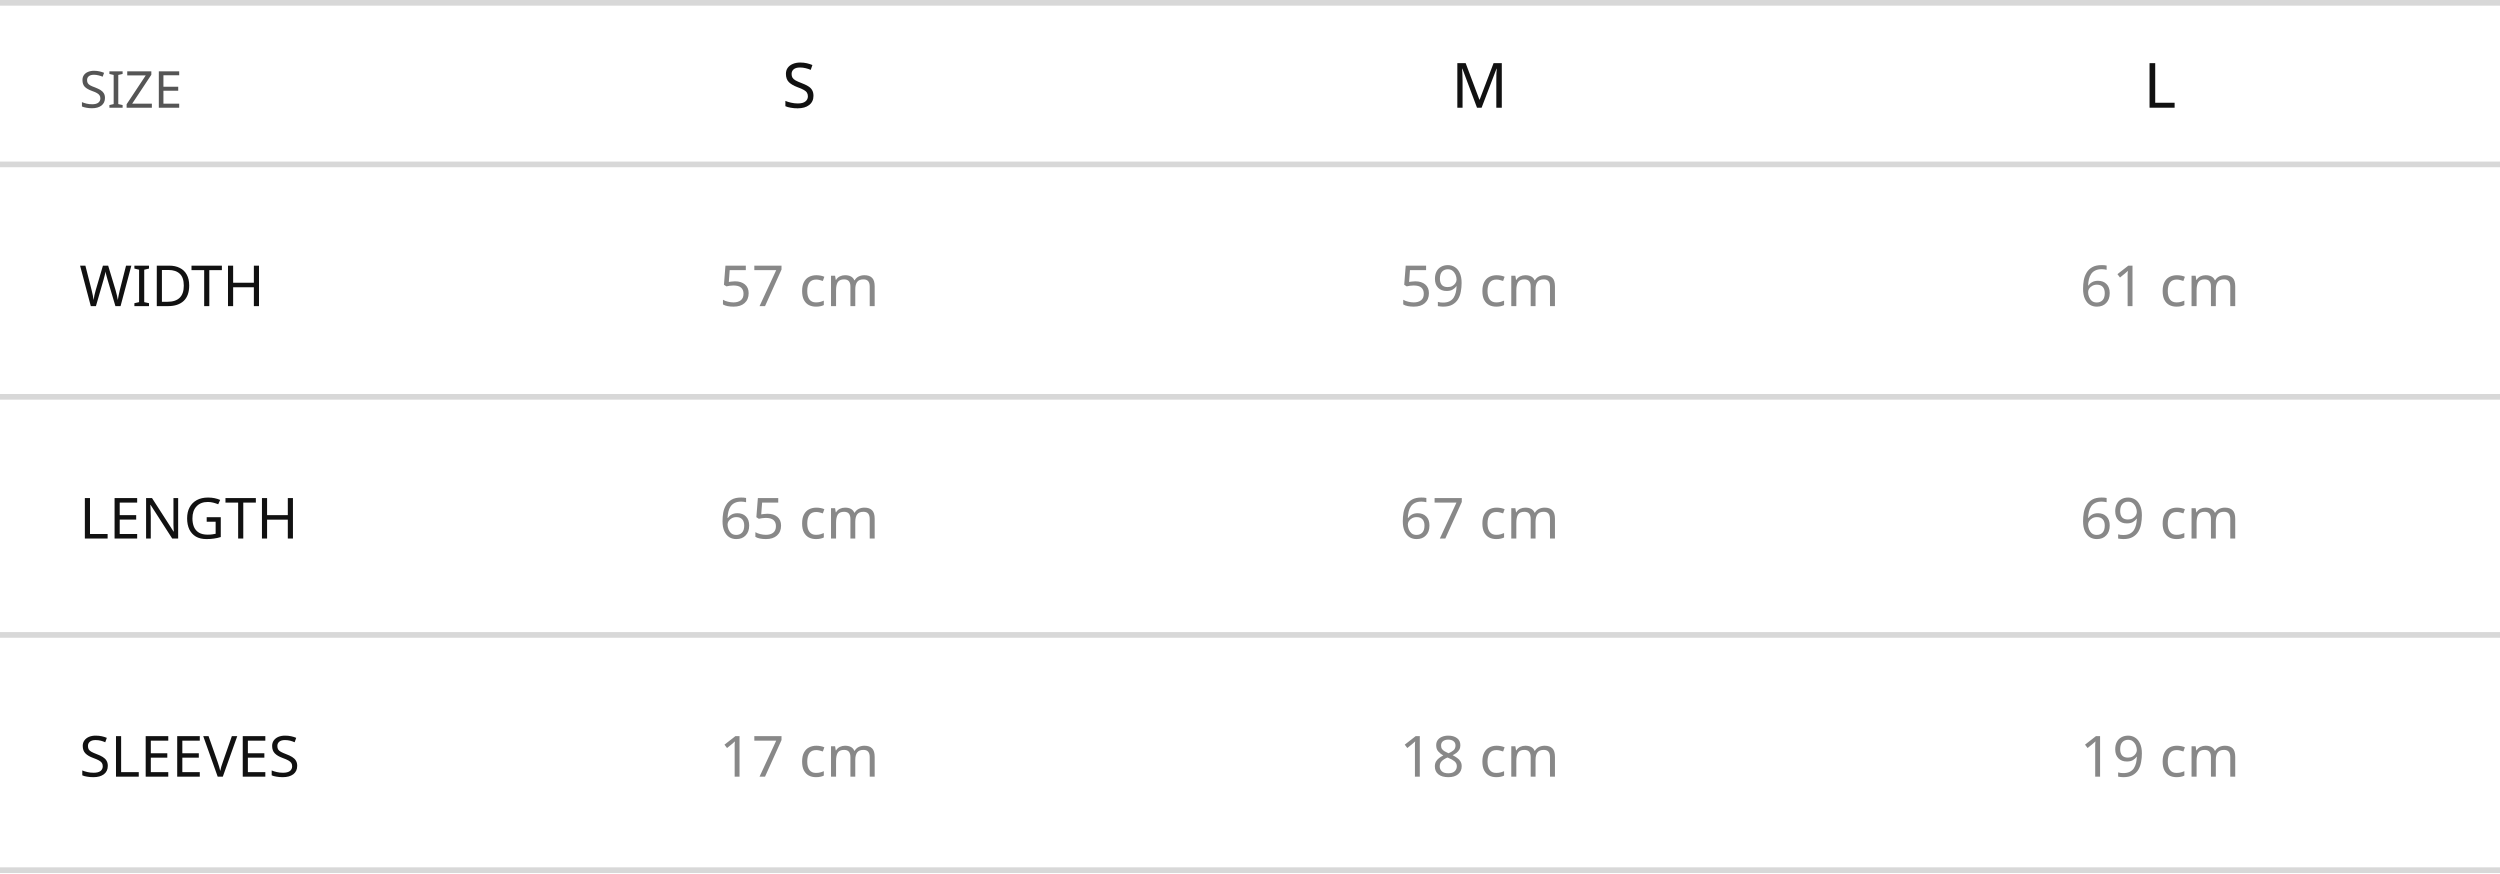
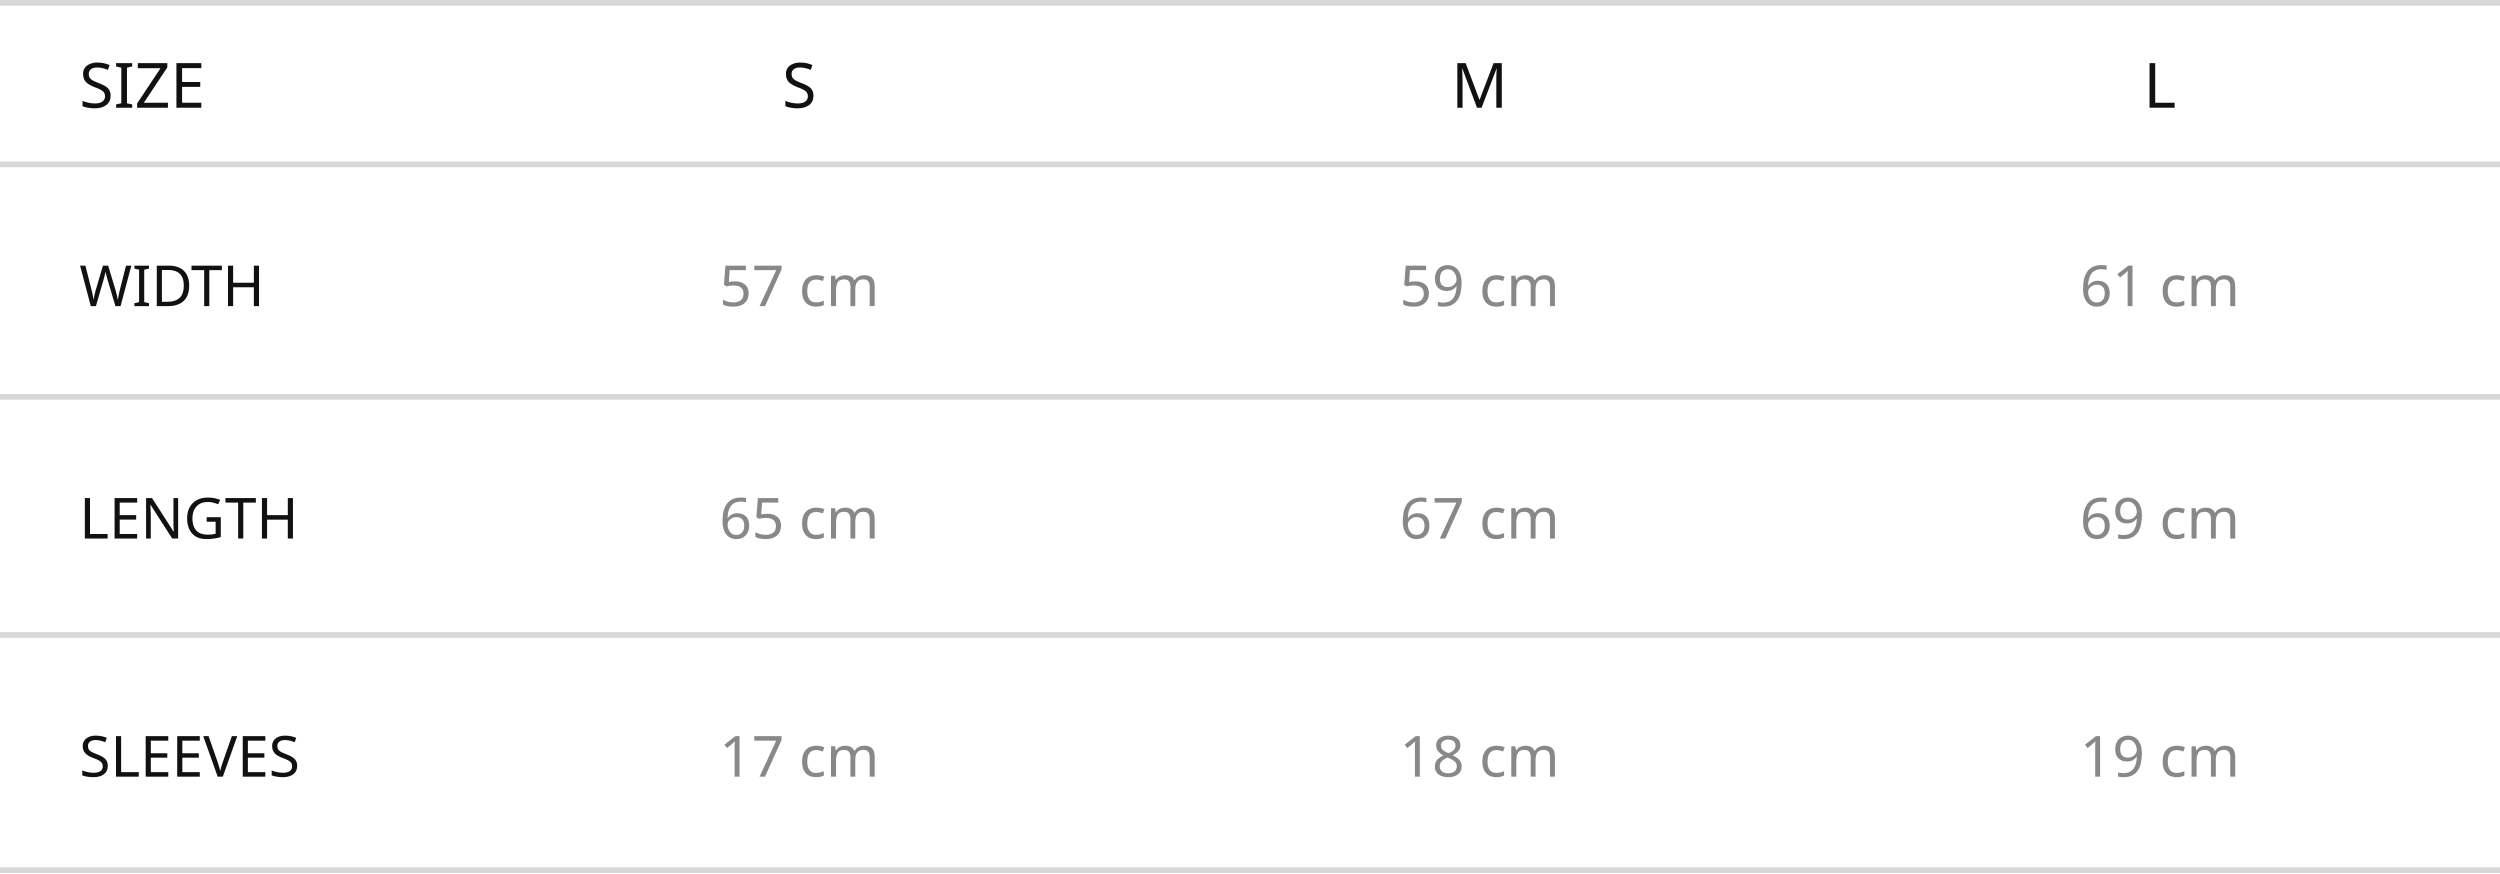
<svg xmlns="http://www.w3.org/2000/svg" viewBox="0 0 441 154" fill="none">
  <line y1="0.5" x2="441" y2="0.5" stroke="#D8D8D8" />
  <line y1="29" x2="441" y2="29" stroke="#D8D8D8" />
  <line y1="70" x2="441" y2="70" stroke="#D8D8D8" />
  <line y1="112" x2="441" y2="112" stroke="#D8D8D8" />
  <line y1="153.5" x2="441" y2="153.5" stroke="#D8D8D8" />
-   <text x="14" y="19" fill="#555" font-family="sans-serif" font-size="9">SIZE</text>
+   <text x="14" y="19" fill="#111" font-family="sans-serif" font-size="11">SIZE</text>
  <text x="141" y="19" fill="#111" font-family="sans-serif" font-size="11" text-anchor="middle">S</text>
  <text x="261" y="19" fill="#111" font-family="sans-serif" font-size="11" text-anchor="middle">M</text>
  <text x="381" y="19" fill="#111" font-family="sans-serif" font-size="11" text-anchor="middle">L</text>
  <text x="14" y="54" fill="#111" font-family="sans-serif" font-size="10">WIDTH</text>
  <text x="141" y="54" fill="#888" font-family="sans-serif" font-size="10" text-anchor="middle">57 cm</text>
  <text x="261" y="54" fill="#888" font-family="sans-serif" font-size="10" text-anchor="middle">59 cm</text>
  <text x="381" y="54" fill="#888" font-family="sans-serif" font-size="10" text-anchor="middle">61 cm</text>
  <text x="14" y="95" fill="#111" font-family="sans-serif" font-size="10">LENGTH</text>
  <text x="141" y="95" fill="#888" font-family="sans-serif" font-size="10" text-anchor="middle">65 cm</text>
  <text x="261" y="95" fill="#888" font-family="sans-serif" font-size="10" text-anchor="middle">67 cm</text>
  <text x="381" y="95" fill="#888" font-family="sans-serif" font-size="10" text-anchor="middle">69 cm</text>
  <text x="14" y="137" fill="#111" font-family="sans-serif" font-size="10">SLEEVES</text>
  <text x="141" y="137" fill="#888" font-family="sans-serif" font-size="10" text-anchor="middle">17 cm</text>
  <text x="261" y="137" fill="#888" font-family="sans-serif" font-size="10" text-anchor="middle">18 cm</text>
  <text x="381" y="137" fill="#888" font-family="sans-serif" font-size="10" text-anchor="middle">19 cm</text>
</svg>
